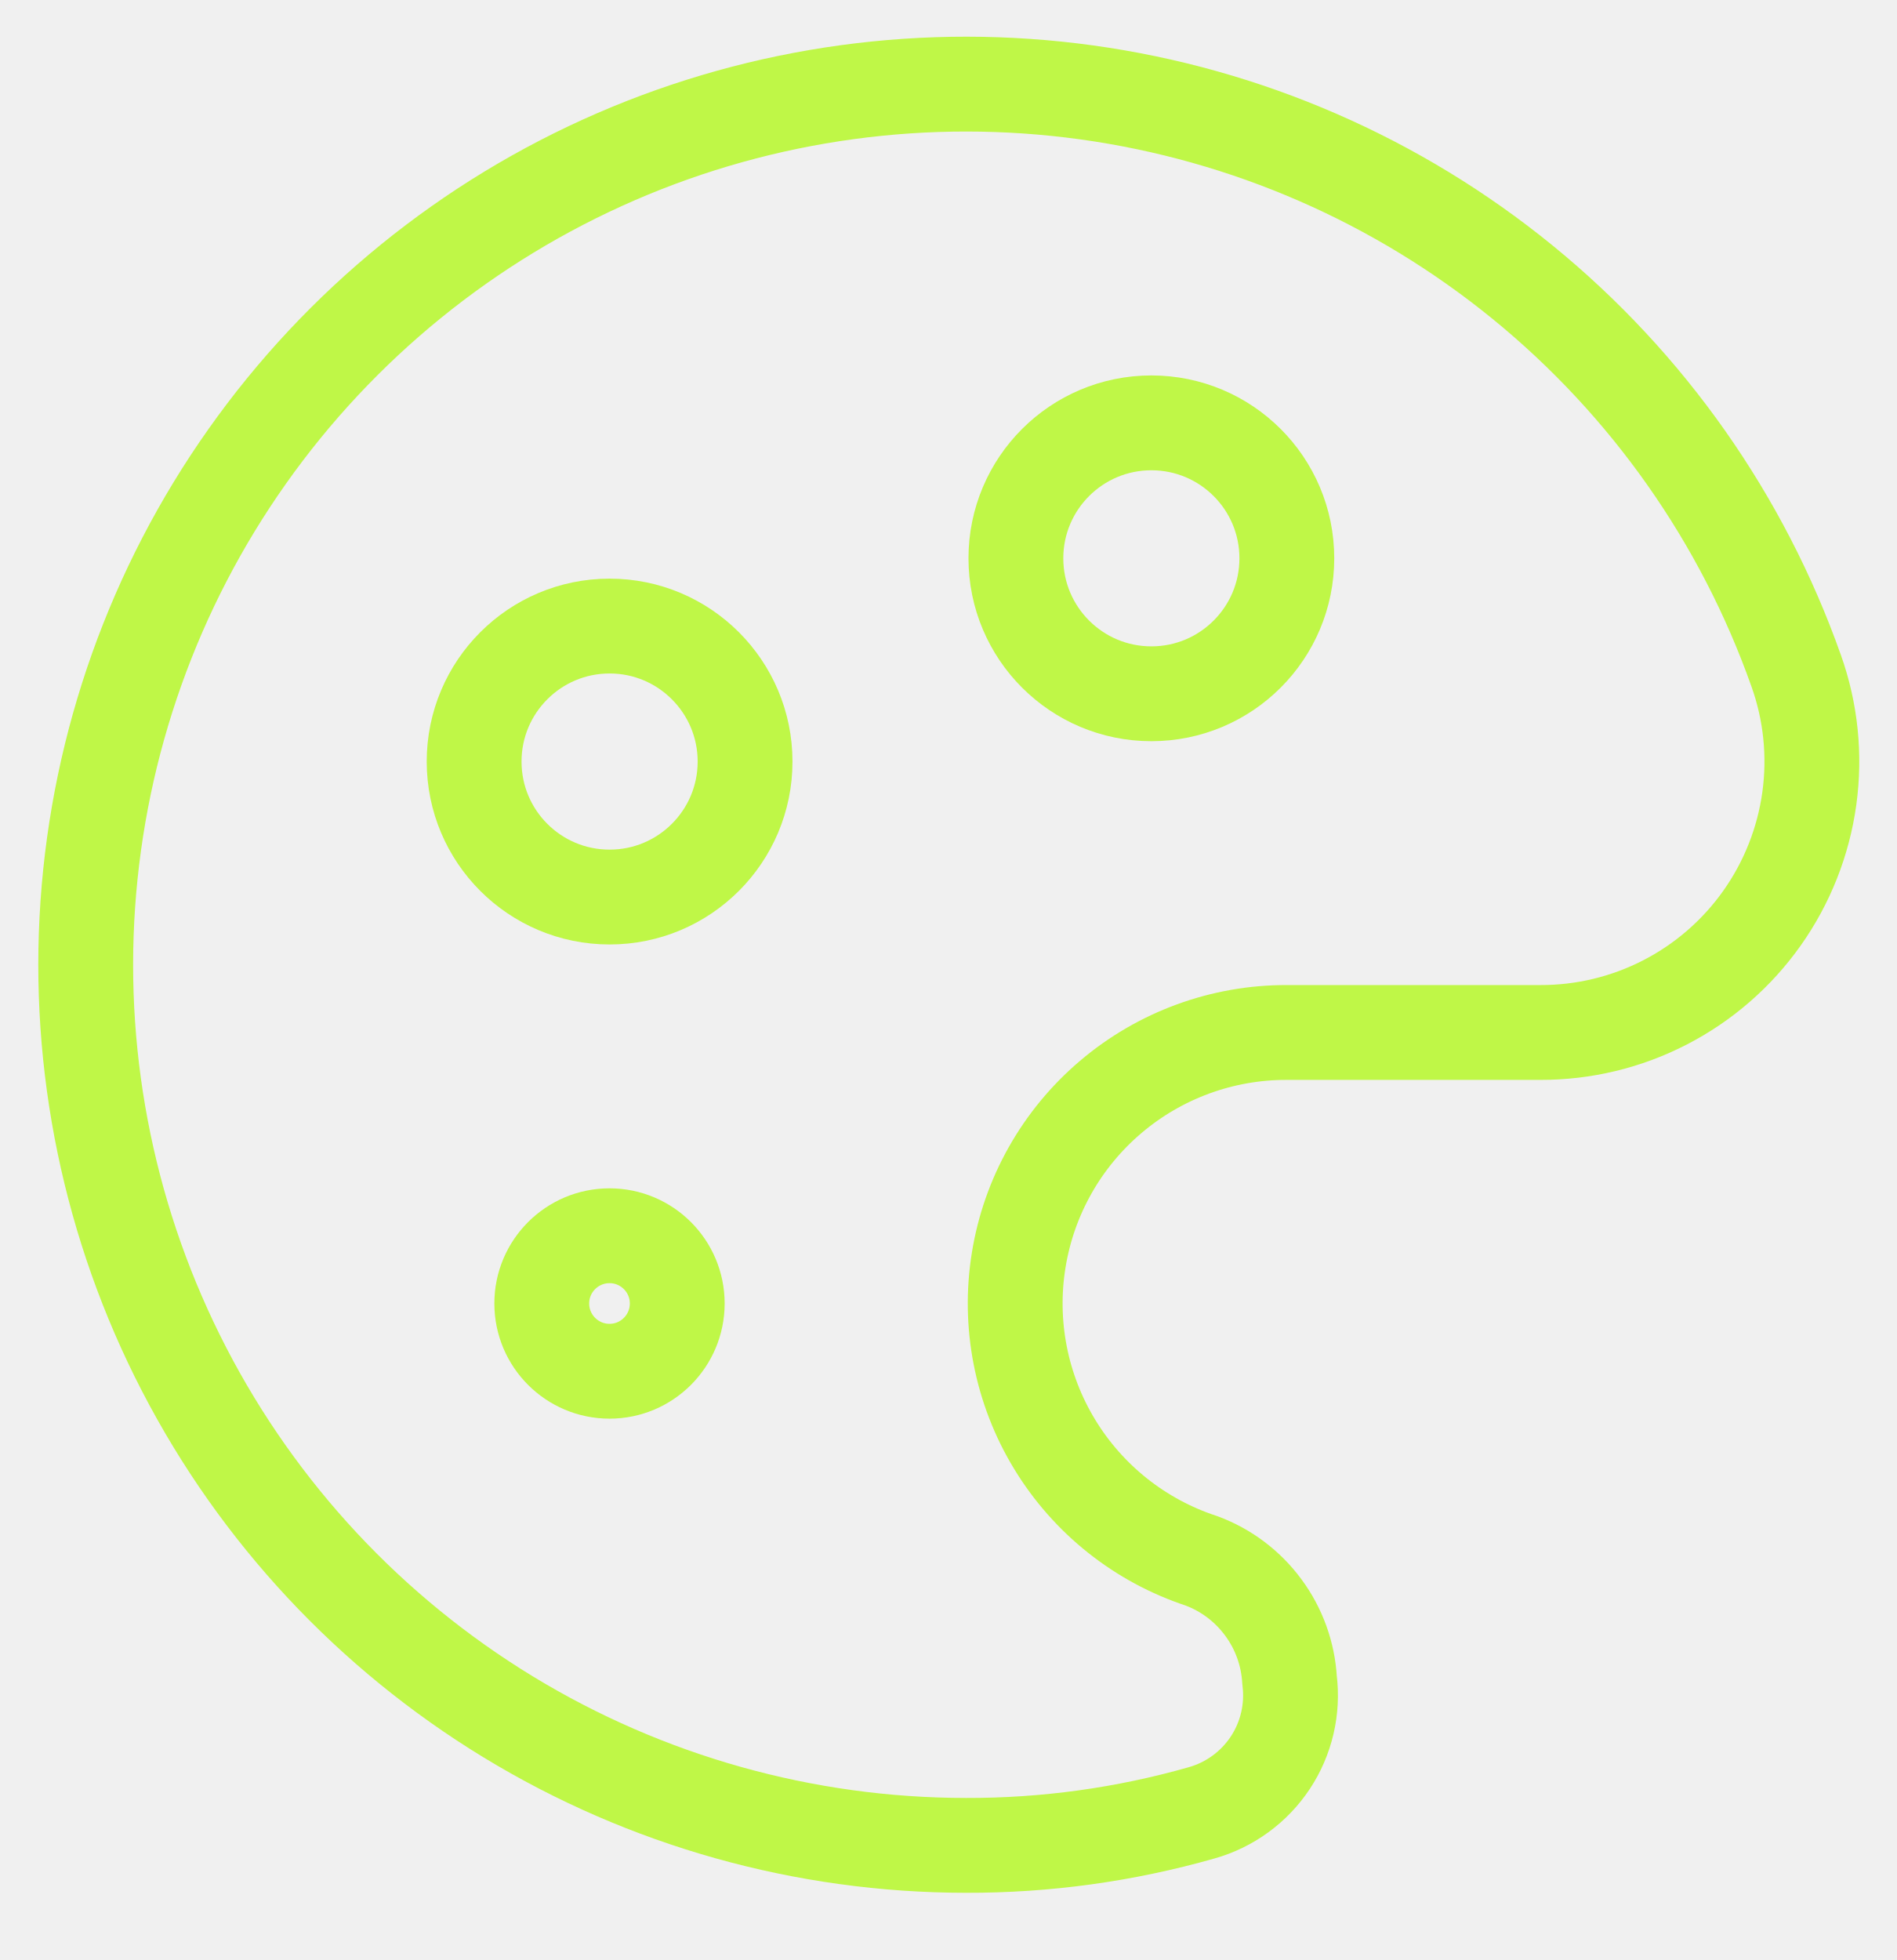
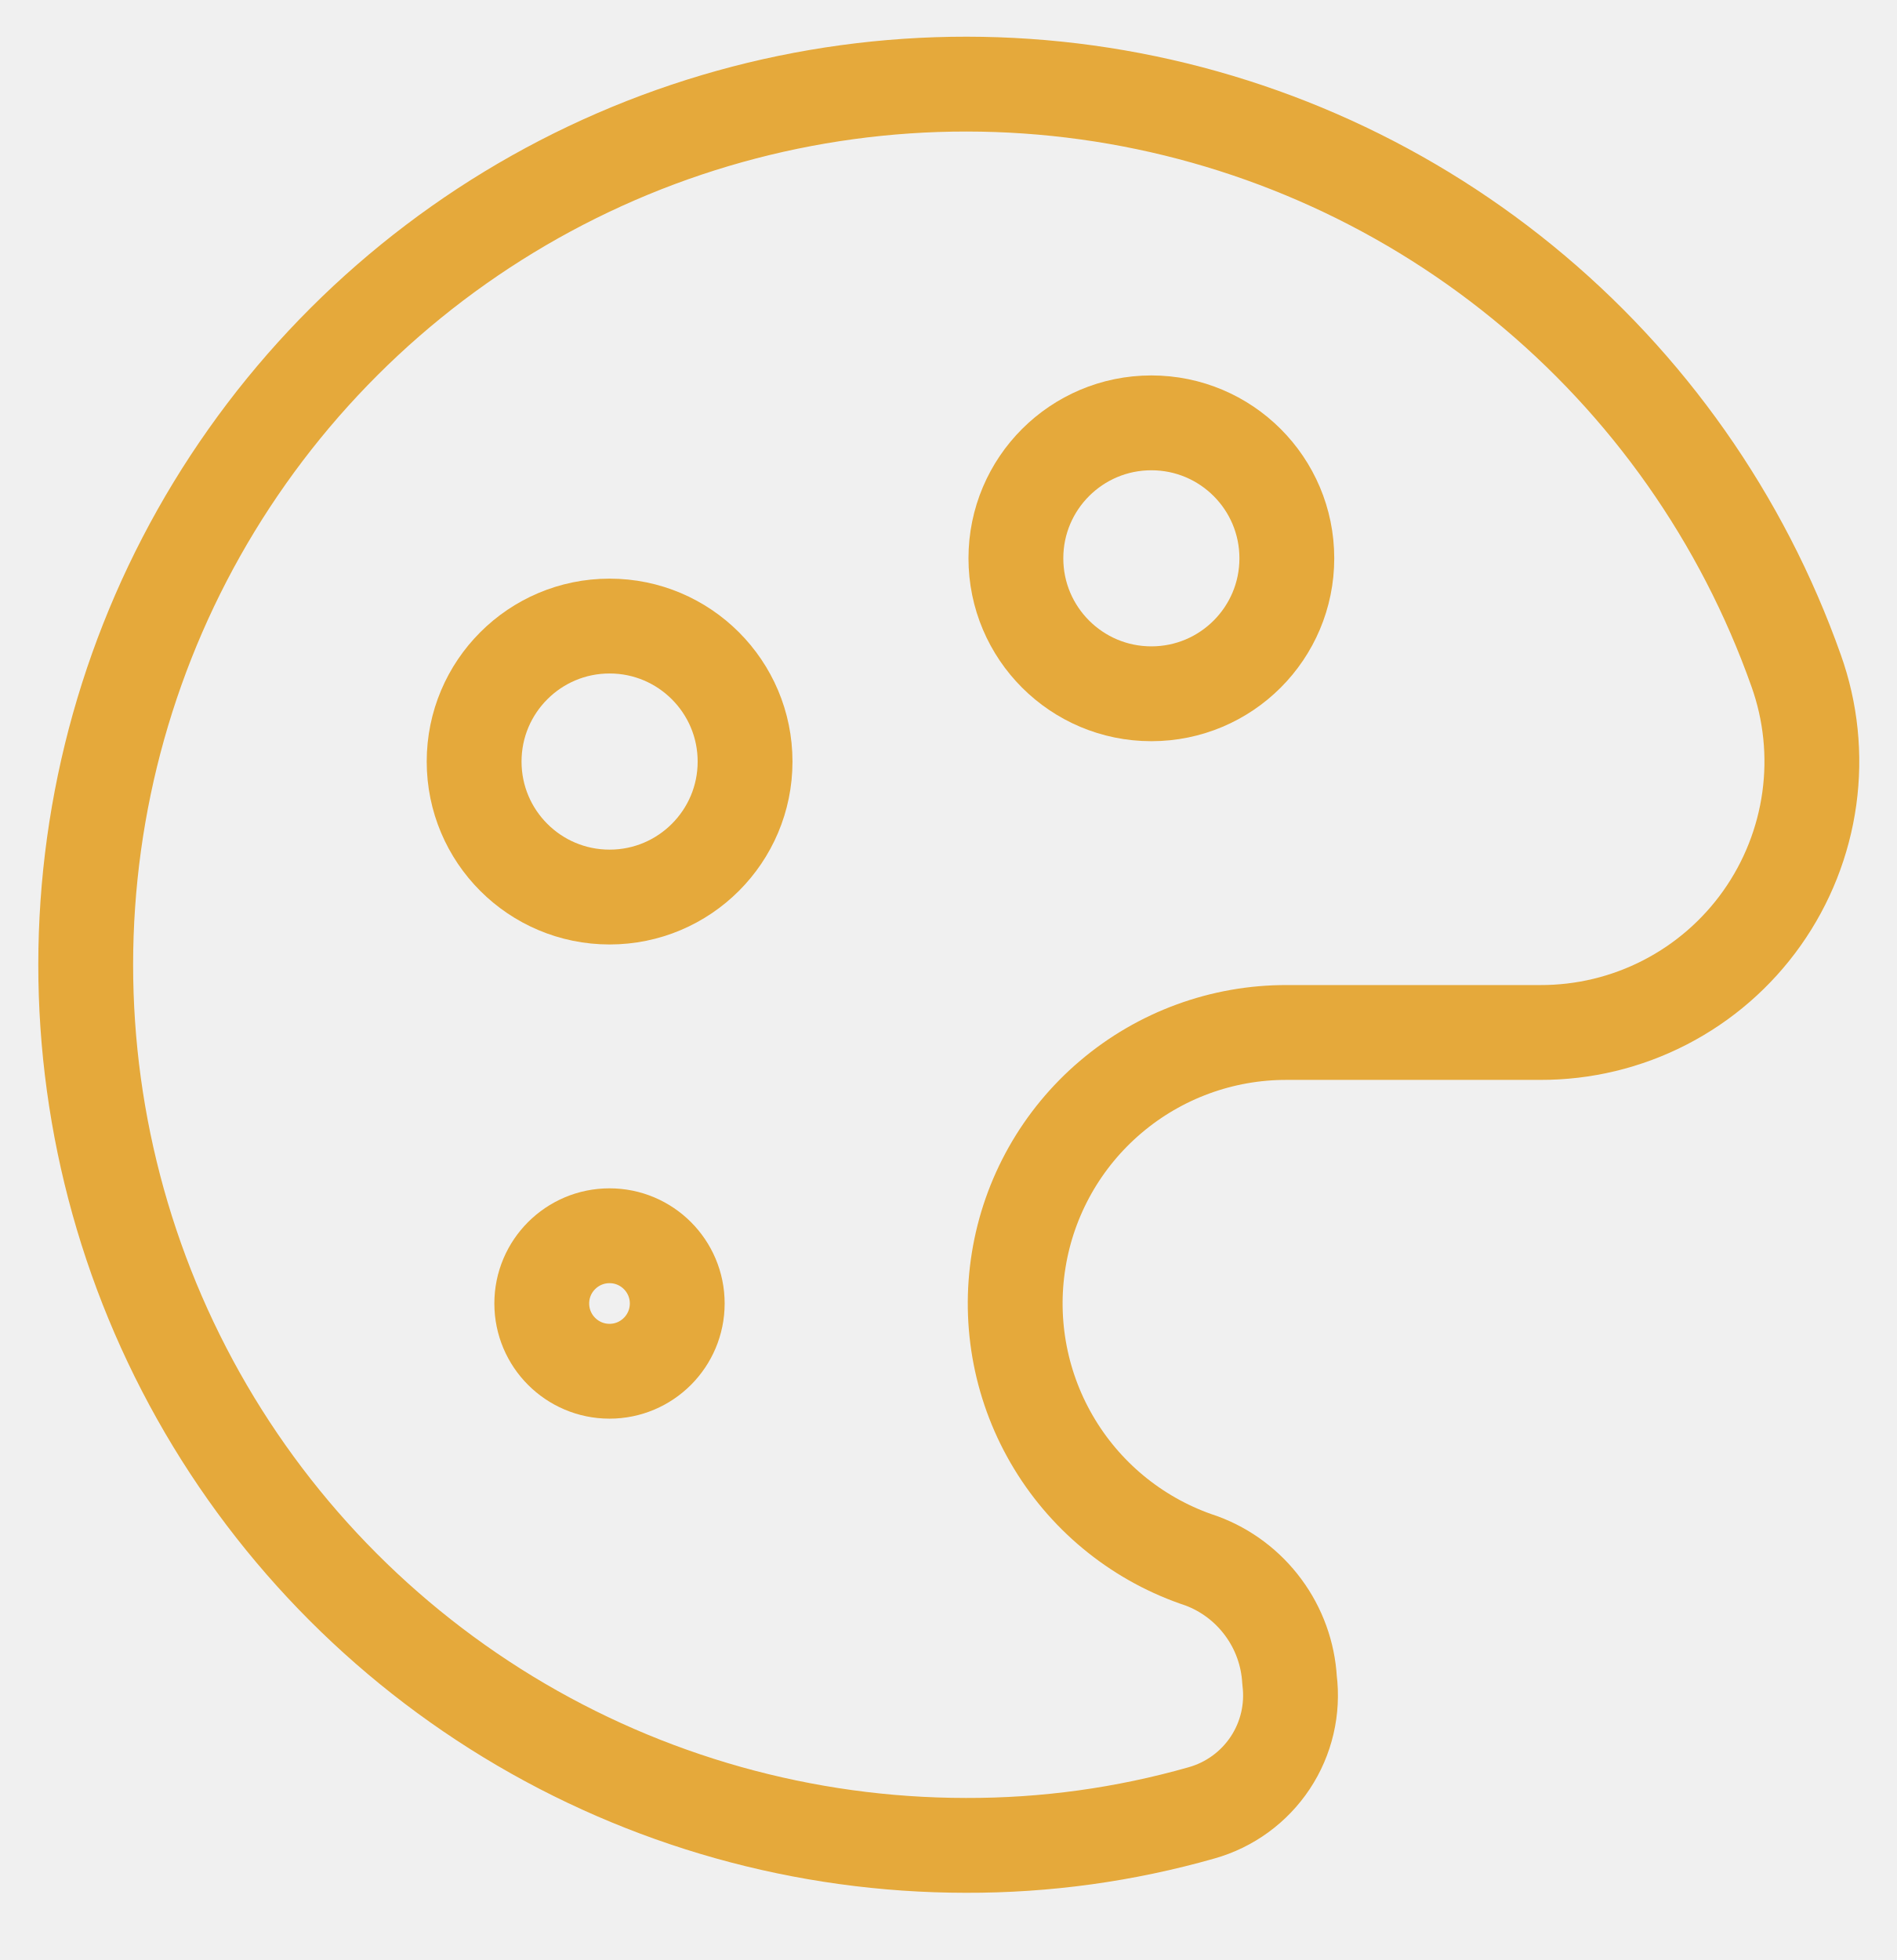
<svg xmlns="http://www.w3.org/2000/svg" width="30" height="31" viewBox="0 0 30 31" fill="none">
  <g clip-path="url(#clip0_384_20)">
-     <path d="M18.213 10.973C19.397 10.973 20.356 10.014 20.356 8.83C20.356 7.647 19.397 6.688 18.213 6.688C17.03 6.688 16.07 7.647 16.07 8.83C16.07 10.014 17.03 10.973 18.213 10.973Z" stroke="#BFF747" stroke-width="1.5" stroke-linecap="round" stroke-linejoin="round" />
-     <path d="M9.642 21.688C10.233 21.688 10.713 21.208 10.713 20.616C10.713 20.025 10.233 19.545 9.642 19.545C9.05 19.545 8.57 20.025 8.57 20.616C8.57 21.208 9.05 21.688 9.642 21.688Z" stroke="#BFF747" stroke-width="1.5" stroke-linecap="round" stroke-linejoin="round" />
-     <path d="M9.643 14.188C10.826 14.188 11.786 13.229 11.786 12.045C11.786 10.862 10.826 9.902 9.643 9.902C8.459 9.902 7.5 10.862 7.5 12.045C7.5 13.229 8.459 14.188 9.643 14.188Z" stroke="#BFF747" stroke-width="1.5" stroke-linecap="round" stroke-linejoin="round" />
-     <path d="M20.399 26.573C20.375 26.157 20.231 25.758 19.983 25.423C19.736 25.088 19.397 24.832 19.006 24.687C18.037 24.369 17.213 23.715 16.683 22.843C16.153 21.972 15.951 20.939 16.114 19.932C16.276 18.925 16.793 18.009 17.571 17.349C18.348 16.689 19.336 16.327 20.356 16.33H24.363C25.051 16.332 25.728 16.169 26.339 15.854C26.95 15.539 27.476 15.082 27.873 14.521C28.27 13.96 28.527 13.311 28.621 12.63C28.715 11.95 28.644 11.256 28.413 10.609C27.561 8.202 26.064 6.076 24.085 4.463C22.106 2.85 19.722 1.812 17.194 1.462C14.665 1.112 12.088 1.463 9.746 2.478C7.403 3.494 5.385 5.133 3.911 7.218C2.437 9.302 1.565 11.752 1.389 14.299C1.213 16.845 1.74 19.392 2.913 21.659C4.086 23.927 5.86 25.828 8.041 27.156C10.221 28.483 12.725 29.186 15.278 29.187C16.539 29.191 17.794 29.018 19.006 28.673C19.452 28.548 19.837 28.267 20.093 27.882C20.349 27.496 20.457 27.032 20.399 26.573V26.573Z" stroke="#BFF747" stroke-width="1.5" stroke-linecap="round" stroke-linejoin="round" />
+     <path d="M18.213 10.973C19.397 10.973 20.356 10.014 20.356 8.83C20.356 7.647 19.397 6.688 18.213 6.688C17.03 6.688 16.07 7.647 16.07 8.83C16.07 10.014 17.03 10.973 18.213 10.973Z" stroke="#E5A93B" stroke-width="1.5" stroke-linecap="round" stroke-linejoin="round" />
+     <path d="M9.642 21.688C10.233 21.688 10.713 21.208 10.713 20.616C10.713 20.025 10.233 19.545 9.642 19.545C9.05 19.545 8.57 20.025 8.57 20.616C8.57 21.208 9.05 21.688 9.642 21.688Z" stroke="#E5A93B" stroke-width="1.5" stroke-linecap="round" stroke-linejoin="round" />
+     <path d="M9.643 14.188C10.826 14.188 11.786 13.229 11.786 12.045C11.786 10.862 10.826 9.902 9.643 9.902C8.459 9.902 7.5 10.862 7.5 12.045C7.5 13.229 8.459 14.188 9.643 14.188Z" stroke="#E5A93B" stroke-width="1.5" stroke-linecap="round" stroke-linejoin="round" />
+     <path d="M20.399 26.573C20.375 26.157 20.231 25.758 19.983 25.423C19.736 25.088 19.397 24.832 19.006 24.687C18.037 24.369 17.213 23.715 16.683 22.843C16.153 21.972 15.951 20.939 16.114 19.932C16.276 18.925 16.793 18.009 17.571 17.349C18.348 16.689 19.336 16.327 20.356 16.33H24.363C25.051 16.332 25.728 16.169 26.339 15.854C26.95 15.539 27.476 15.082 27.873 14.521C28.27 13.96 28.527 13.311 28.621 12.63C28.715 11.95 28.644 11.256 28.413 10.609C27.561 8.202 26.064 6.076 24.085 4.463C22.106 2.85 19.722 1.812 17.194 1.462C14.665 1.112 12.088 1.463 9.746 2.478C7.403 3.494 5.385 5.133 3.911 7.218C2.437 9.302 1.565 11.752 1.389 14.299C1.213 16.845 1.74 19.392 2.913 21.659C4.086 23.927 5.86 25.828 8.041 27.156C10.221 28.483 12.725 29.186 15.278 29.187C16.539 29.191 17.794 29.018 19.006 28.673C19.452 28.548 19.837 28.267 20.093 27.882C20.349 27.496 20.457 27.032 20.399 26.573V26.573Z" stroke="#E5A93B" stroke-width="1.5" stroke-linecap="round" stroke-linejoin="round" />
  </g>
  <defs>
    <clipPath id="clip0_384_20">
      <rect width="30" height="30" fill="white" transform="translate(0 0.257812)" />
    </clipPath>
  </defs>
</svg>
